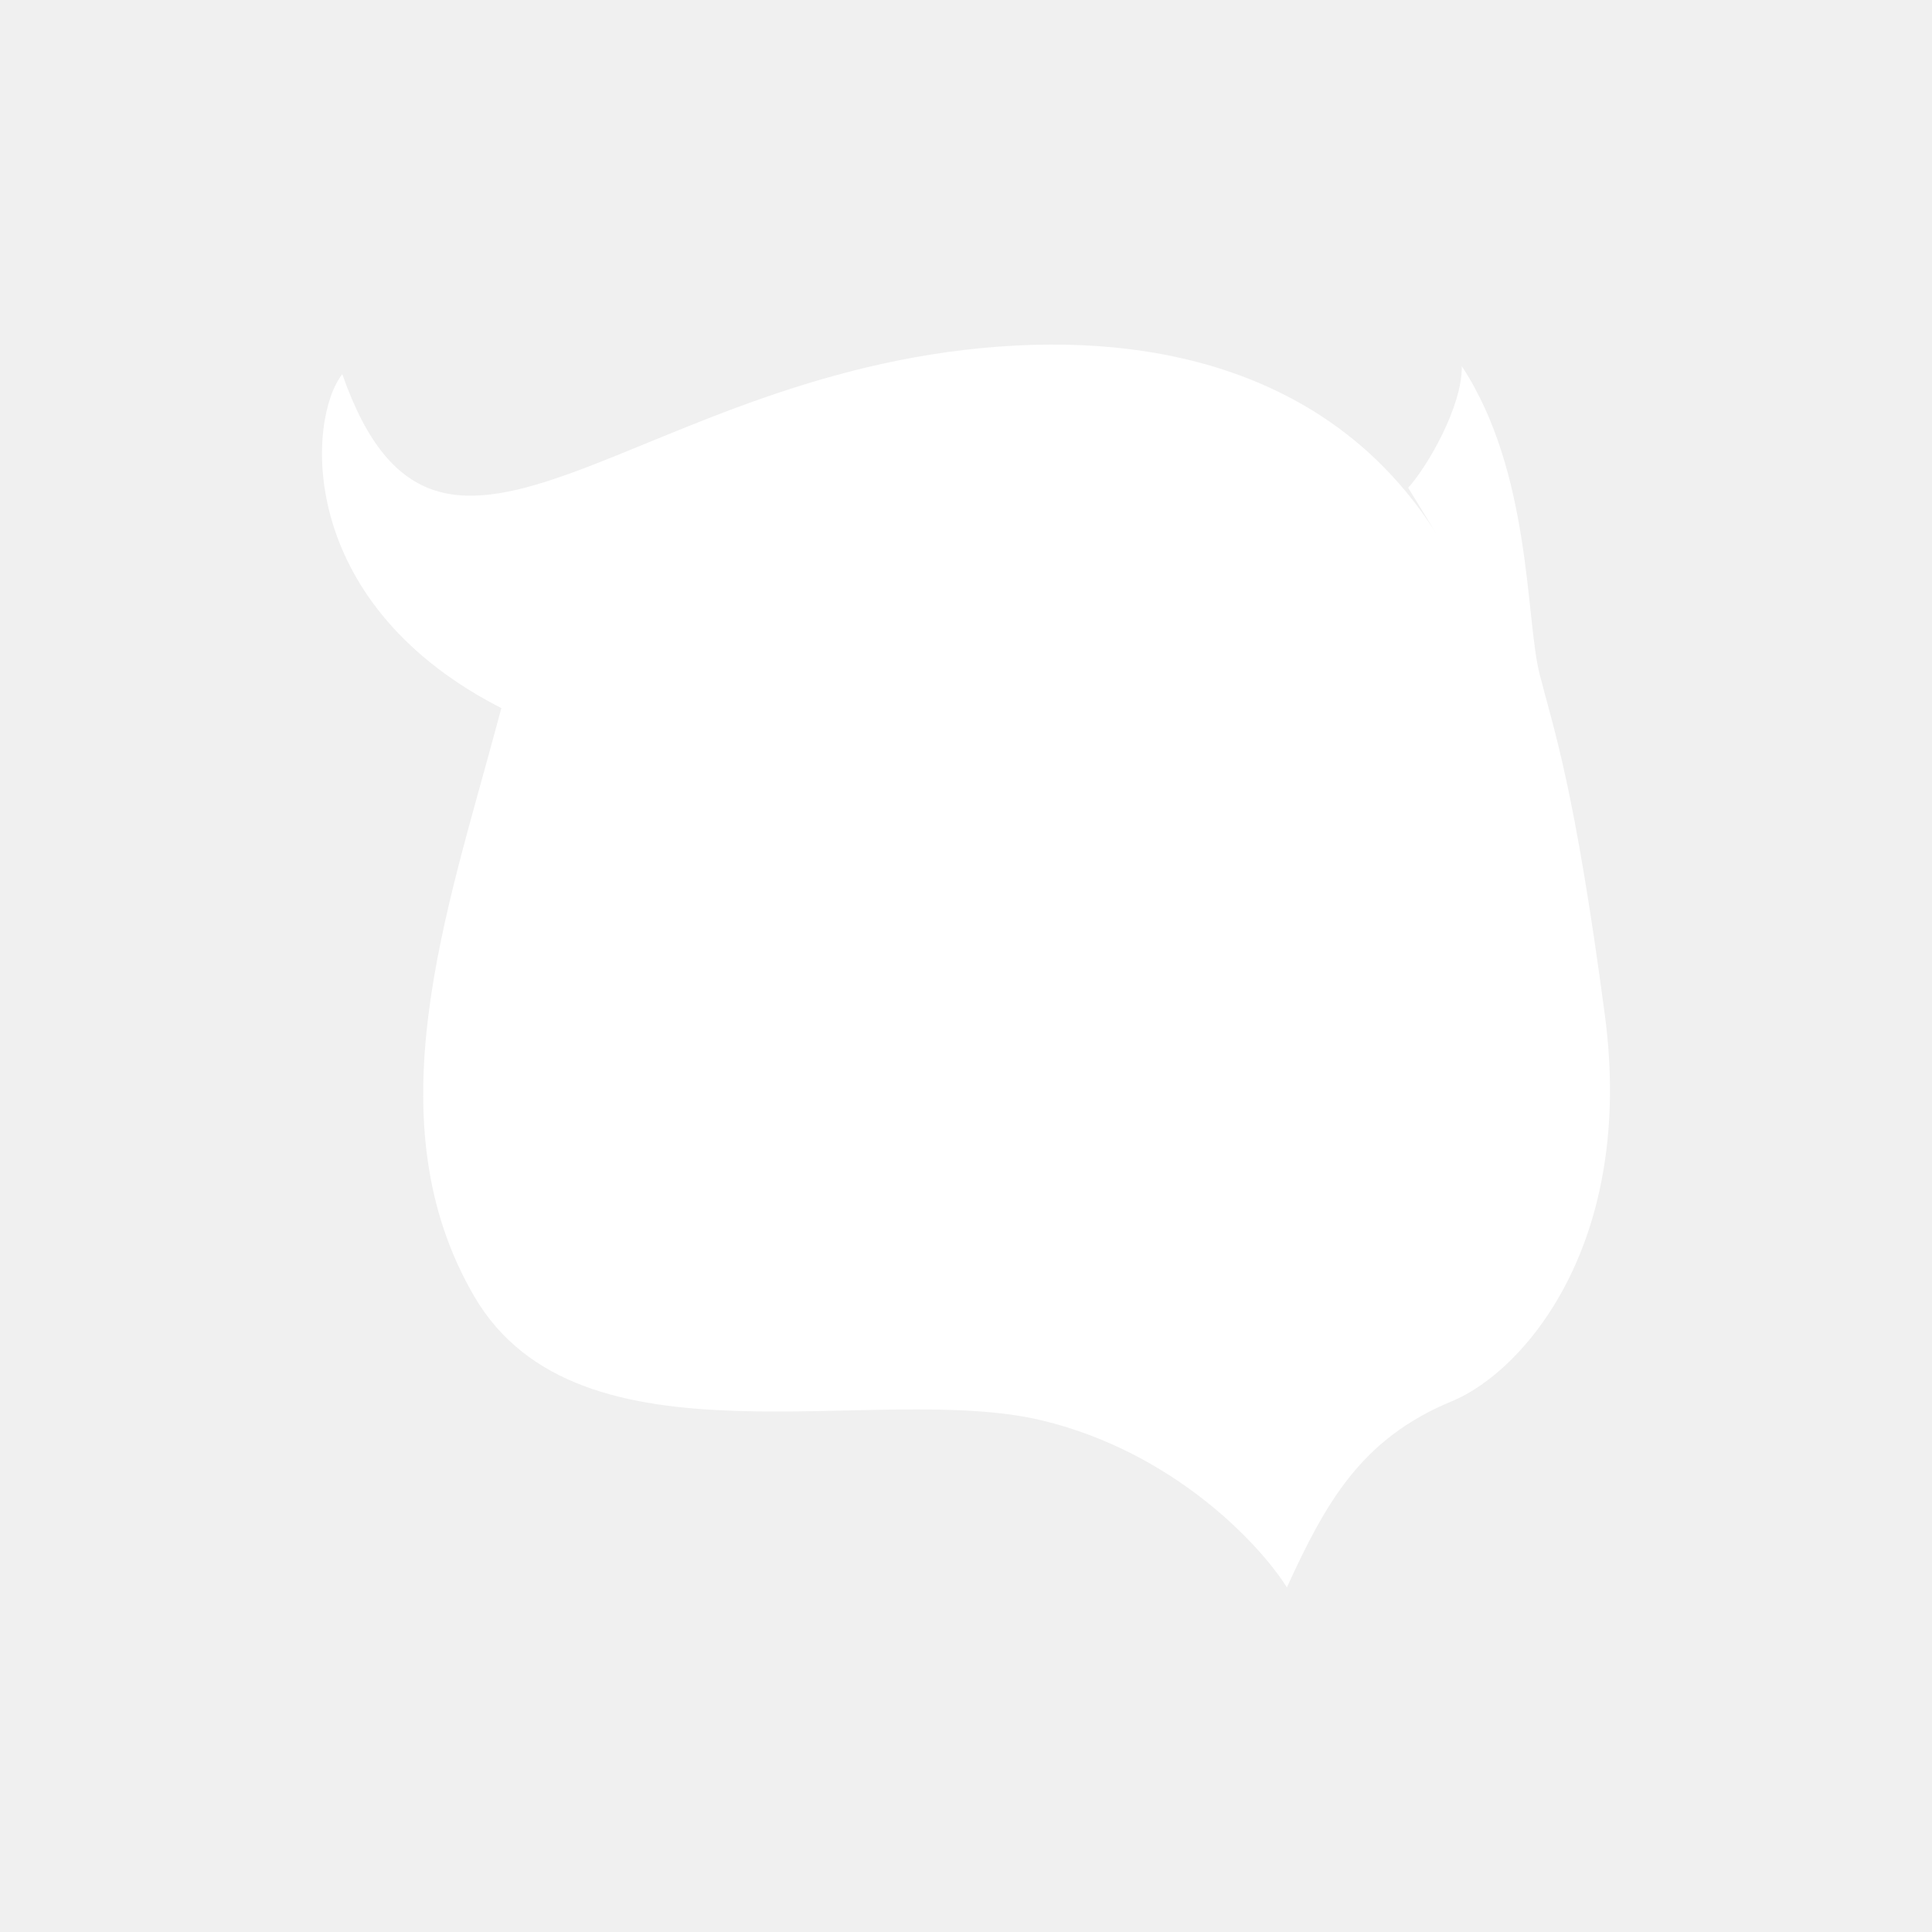
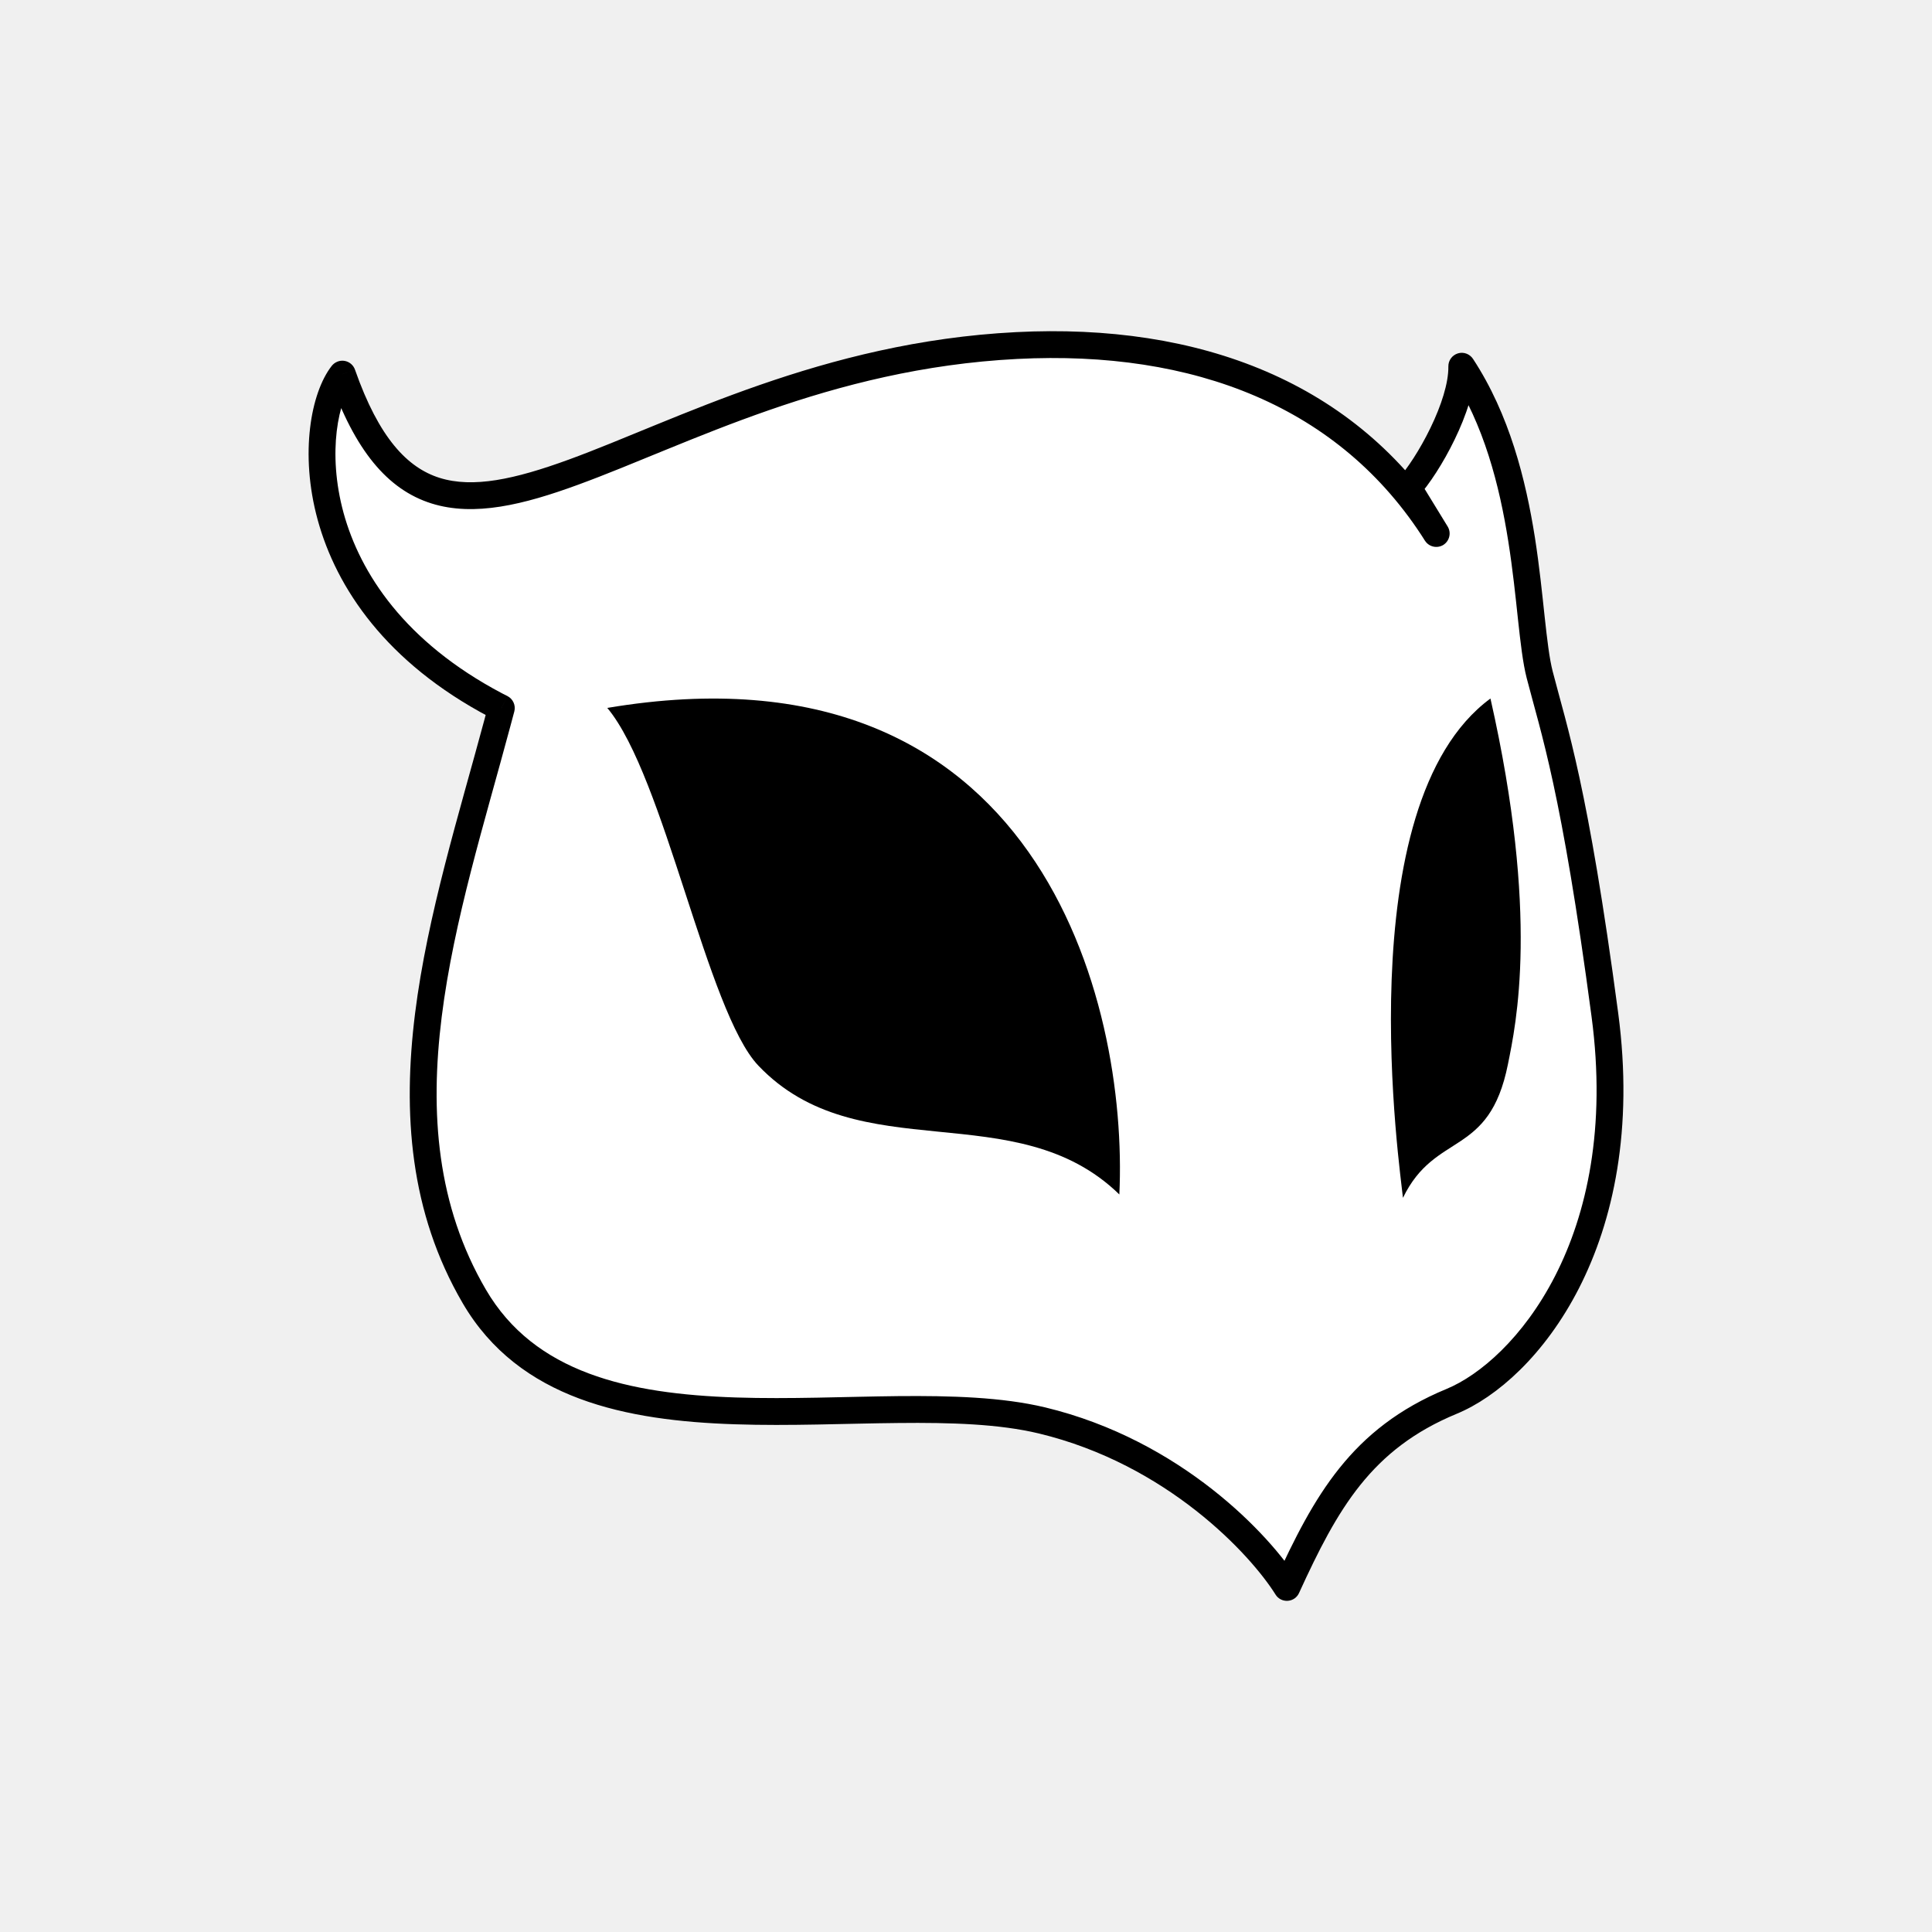
<svg xmlns="http://www.w3.org/2000/svg" width="24" height="24" viewBox="0 0 24 24" fill="none">
  <path d="M19.936 12.608C20.312 15.433 18.942 17.033 18.033 17.408C16.909 17.872 16.47 18.663 15.986 19.719C15.657 19.193 14.587 18.04 12.944 17.645C10.889 17.151 7.196 18.337 5.892 16.105C4.621 13.928 5.547 11.339 6.179 8.978C6.196 8.917 6.212 8.856 6.228 8.796C6.205 8.784 6.182 8.772 6.16 8.761C3.661 7.443 3.822 5.196 4.252 4.648C5.472 8.129 7.896 4.534 12.628 4.292C14.864 4.178 16.748 4.896 17.841 6.627L17.493 6.059C17.737 5.791 18.167 5.041 18.159 4.549C19.028 5.872 18.949 7.69 19.127 8.381C19.304 9.072 19.561 9.784 19.936 12.608Z" fill="white" />
+   <path d="M18.033 17.408L18.097 17.562L18.097 17.562L18.033 17.408ZM19.936 12.608L20.102 12.586L20.102 12.586L19.936 12.608ZM19.127 8.381L19.288 8.34L19.288 8.34L19.127 8.381ZM18.159 4.549L18.298 4.458C18.257 4.396 18.18 4.368 18.11 4.39C18.039 4.412 17.991 4.478 17.992 4.552L18.159 4.549ZM5.892 16.105L6.036 16.02L6.036 16.02L5.892 16.105ZM12.944 17.645L12.905 17.807L12.905 17.807L12.944 17.645ZM15.986 19.719L15.845 19.808C15.877 19.86 15.935 19.89 15.997 19.886C16.058 19.882 16.112 19.845 16.137 19.789L15.986 19.719ZM17.493 6.059L17.369 5.947C17.32 6.002 17.312 6.083 17.351 6.146L17.493 6.059ZM17.841 6.627L17.701 6.716C17.75 6.794 17.852 6.817 17.93 6.769C18.007 6.72 18.031 6.618 17.983 6.54L17.841 6.627ZM12.628 4.292L12.619 4.126L12.628 4.292ZM4.252 4.648L4.41 4.593C4.39 4.535 4.34 4.493 4.28 4.483C4.22 4.473 4.159 4.497 4.121 4.545L4.252 4.648ZM6.16 8.761L6.082 8.908L6.082 8.908L6.16 8.761ZM6.228 8.796L6.389 8.838C6.409 8.762 6.373 8.683 6.304 8.647L6.228 8.796ZM6.179 8.978L6.34 9.021L6.34 9.021L6.179 8.978ZM18.097 17.562C19.088 17.153 20.485 15.471 20.102 12.586L19.771 12.63C20.139 15.395 18.795 16.913 17.969 17.254L18.097 17.562ZM20.102 12.586C19.725 9.751 19.466 9.032 19.288 8.34L18.965 8.423C19.143 9.113 19.397 9.816 19.771 12.63L20.102 12.586ZM19.288 8.34C19.247 8.181 19.22 7.951 19.188 7.659C19.157 7.372 19.123 7.034 19.067 6.676C18.954 5.962 18.752 5.149 18.298 4.458L18.019 4.64C18.434 5.273 18.627 6.03 18.737 6.728C18.792 7.076 18.826 7.405 18.857 7.695C18.888 7.979 18.917 8.236 18.965 8.423L19.288 8.34ZM5.748 16.189C6.448 17.387 7.783 17.649 9.131 17.693C9.807 17.716 10.513 17.683 11.16 17.677C11.815 17.67 12.413 17.689 12.905 17.807L12.983 17.483C12.447 17.355 11.813 17.337 11.157 17.343C10.493 17.35 9.809 17.382 9.142 17.36C7.803 17.316 6.64 17.054 6.036 16.02L5.748 16.189ZM12.905 17.807C14.497 18.19 15.533 19.309 15.845 19.808L16.127 19.631C15.78 19.076 14.678 17.891 12.983 17.483L12.905 17.807ZM17.992 4.552C17.995 4.757 17.904 5.039 17.77 5.315C17.638 5.588 17.478 5.828 17.369 5.947L17.616 6.171C17.752 6.022 17.929 5.752 18.07 5.46C18.21 5.172 18.33 4.832 18.325 4.546L17.992 4.552ZM17.351 6.146L17.699 6.714L17.983 6.54L17.635 5.972L17.351 6.146ZM12.619 4.126C10.22 4.248 8.391 5.225 7.066 5.709C6.39 5.956 5.874 6.066 5.46 5.936C5.062 5.81 4.708 5.443 4.41 4.593L4.095 4.703C4.407 5.593 4.813 6.082 5.36 6.254C5.892 6.421 6.506 6.269 7.18 6.022C8.555 5.519 10.304 4.578 12.636 4.459L12.619 4.126ZM17.982 6.538C16.847 4.741 14.896 4.01 12.619 4.126L12.636 4.459C14.832 4.347 16.648 5.05 17.701 6.716L17.982 6.538ZM16.137 19.789C16.618 18.738 17.035 18.001 18.097 17.562L17.969 17.254C16.783 17.744 16.321 18.587 15.834 19.65L16.137 19.789ZM4.121 4.545C3.988 4.715 3.89 4.992 3.852 5.317C3.813 5.646 3.832 6.041 3.947 6.46C4.178 7.301 4.793 8.229 6.082 8.908L6.237 8.613C5.027 7.975 4.474 7.12 4.268 6.372C4.165 5.995 4.149 5.643 4.183 5.356C4.218 5.064 4.302 4.855 4.383 4.751L4.121 4.545ZM6.082 8.908C6.105 8.92 6.128 8.932 6.152 8.944L6.304 8.647C6.281 8.636 6.259 8.625 6.237 8.613L6.082 8.908ZM6.067 8.754C6.051 8.814 6.035 8.874 6.019 8.935L6.34 9.021C6.357 8.96 6.373 8.899 6.389 8.838L6.067 8.754ZM6.019 8.935C5.705 10.105 5.31 11.361 5.156 12.59C5.002 13.825 5.087 15.057 5.748 16.189L6.036 16.02C5.426 14.976 5.338 13.826 5.487 12.631C5.637 11.432 6.021 10.212 6.34 9.021L6.019 8.935Z" fill="black" />
+   <path d="M7.544 8.794C12.901 7.893 14.017 12.448 13.905 14.838C12.617 13.583 10.665 14.544 9.421 13.238C8.782 12.568 8.255 9.643 7.544 8.794Z" fill="black" />
+   <path d="M18.515 8.677C16.717 10.001 17.402 14.592 17.428 14.88C17.831 14.048 18.499 14.386 18.732 13.221C18.831 12.727 19.127 11.384 18.515 8.677Z" fill="black" />
</svg>
